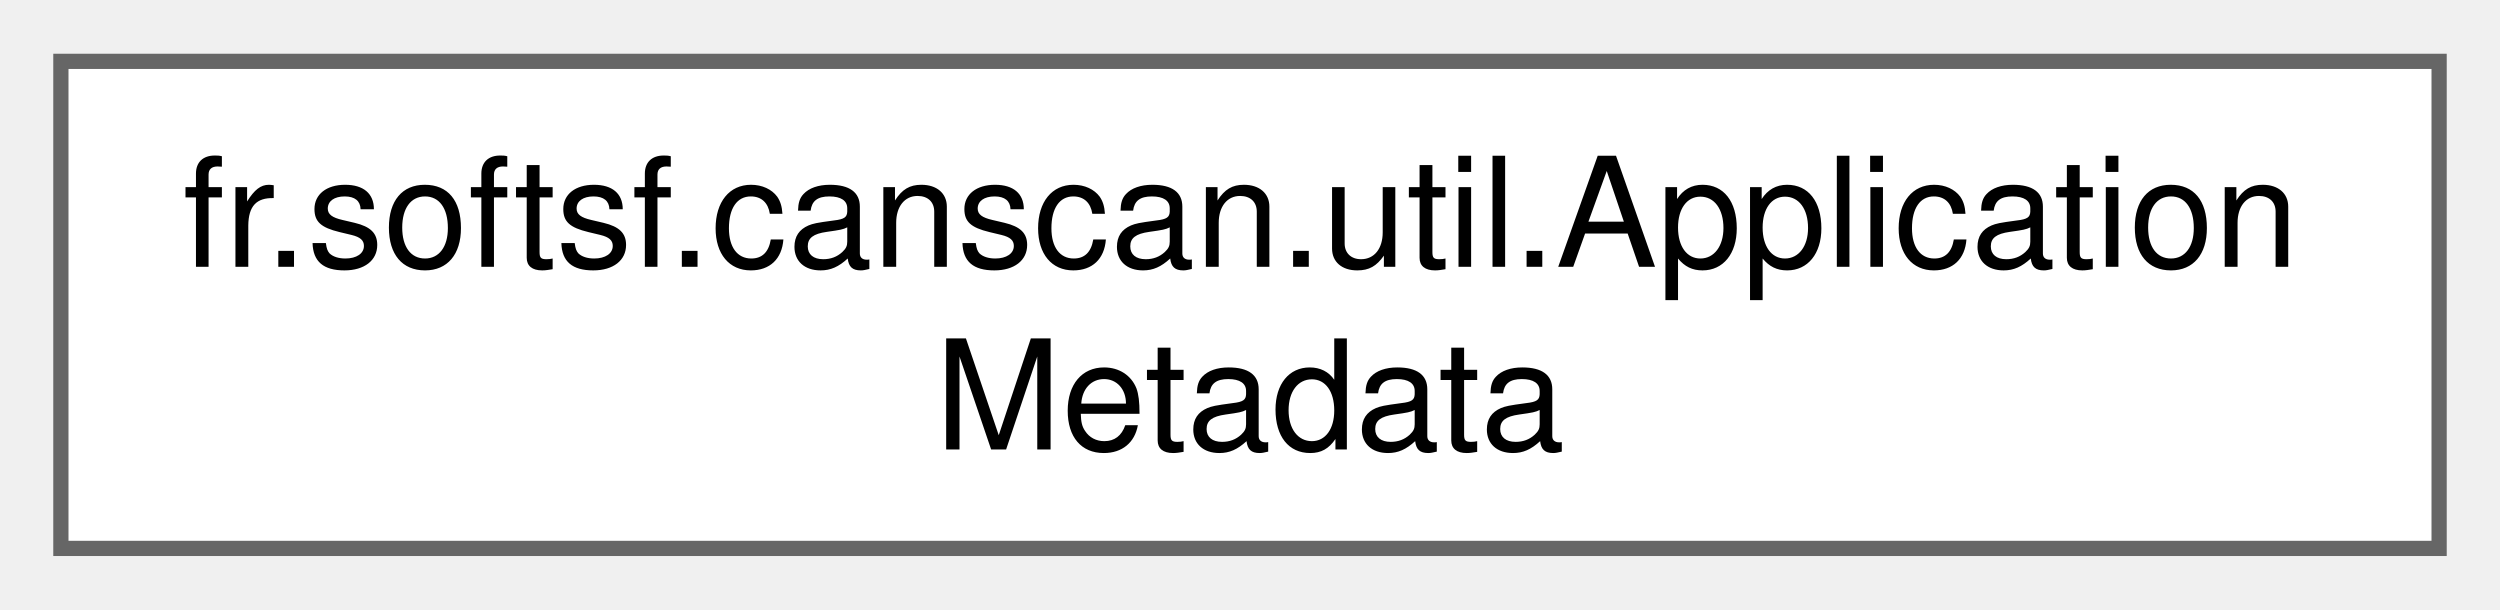
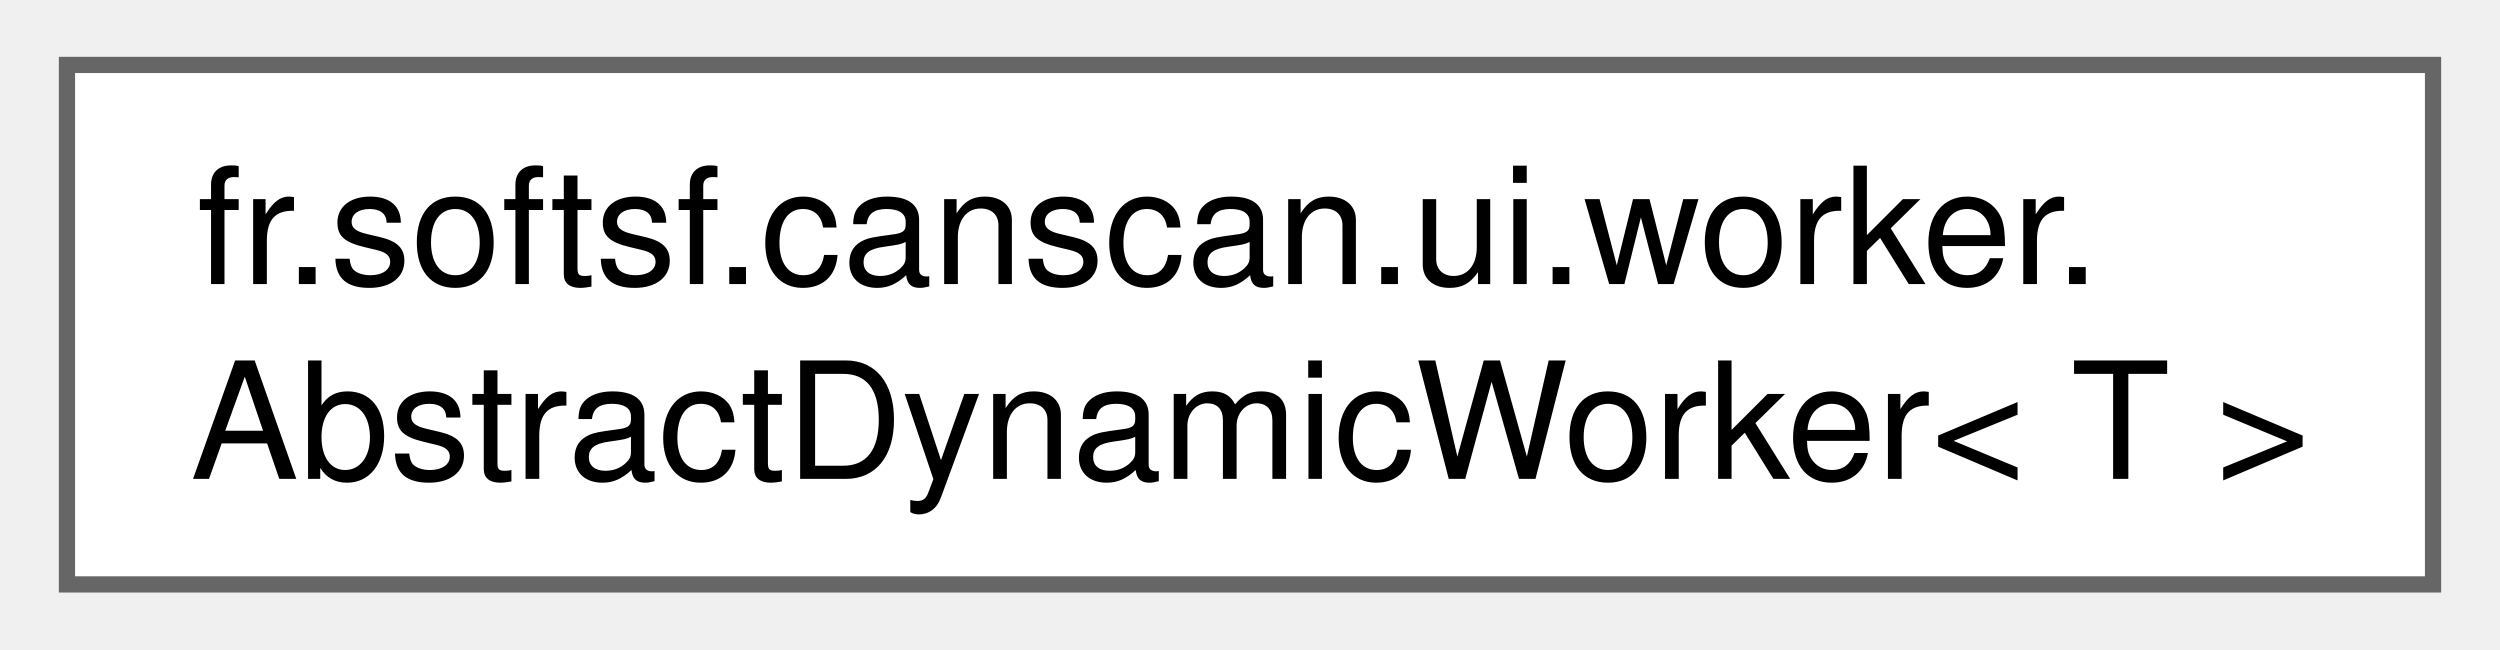
- <svg xmlns="http://www.w3.org/2000/svg" xmlns:xlink="http://www.w3.org/1999/xlink" width="164pt" height="40pt" viewBox="0.00 0.00 164.25 40.00">
+ <svg xmlns="http://www.w3.org/2000/svg" xmlns:xlink="http://www.w3.org/1999/xlink" width="154pt" height="40pt" viewBox="0.00 0.00 153.75 40.00">
  <g id="graph0" class="graph" transform="scale(1 1) rotate(0) translate(4 36)">
    <g id="Node000000" class="node">
      <g id="a_Node000000">
-         <a xlink:href="enumfr_1_1softsf_1_1canscan_1_1util_1_1_application_metadata.html" target="_top" xlink:title="Application metadata loaded from version.properties.">
-           <polygon fill="white" stroke="#666666" points="156.25,-32 0,-32 0,0 156.25,0 156.25,-32" />
-           <text text-anchor="start" x="8" y="-18.5" font-family="Helvetica,sans-Serif" font-size="10.00">fr.softsf.canscan.util.Application</text>
-           <text text-anchor="middle" x="78.12" y="-6.5" font-family="Helvetica,sans-Serif" font-size="10.00">Metadata</text>
+         <a xlink:href="classfr_1_1softsf_1_1canscan_1_1ui_1_1worker_1_1_abstract_dynamic_worker.html" target="_top" xlink:title="Base class managing asynchronous QR code tasks with a unified workflow.">
+           <polygon fill="white" stroke="#666666" points="145.75,-32 0,-32 0,0 145.75,0 145.75,-32" />
+           <text text-anchor="start" x="8" y="-18.5" font-family="Helvetica,sans-Serif" font-size="10.00">fr.softsf.canscan.ui.worker.</text>
+           <text text-anchor="middle" x="72.88" y="-6.5" font-family="Helvetica,sans-Serif" font-size="10.00">AbstractDynamicWorker&lt; T &gt;</text>
        </a>
      </g>
    </g>
  </g>
</svg>
